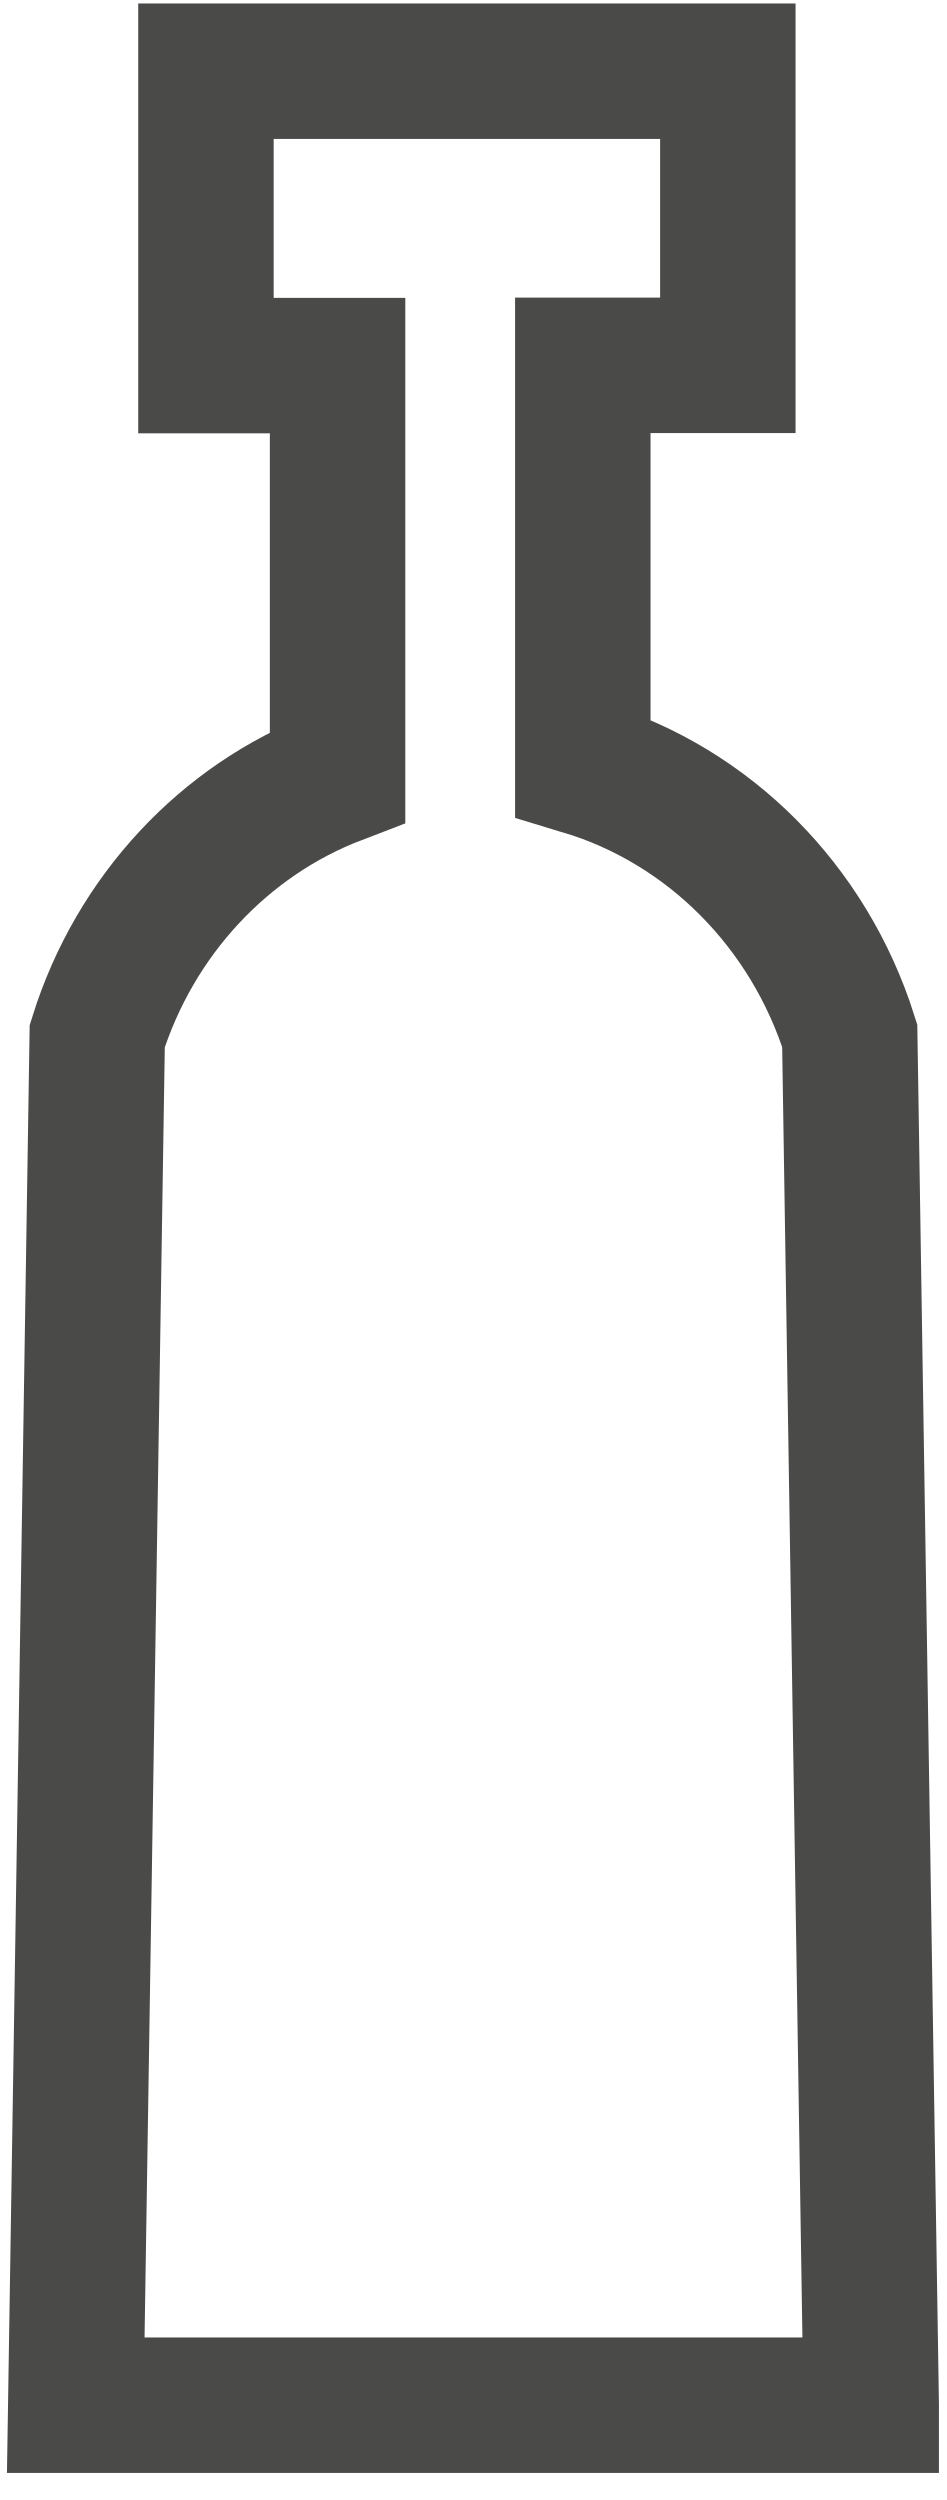
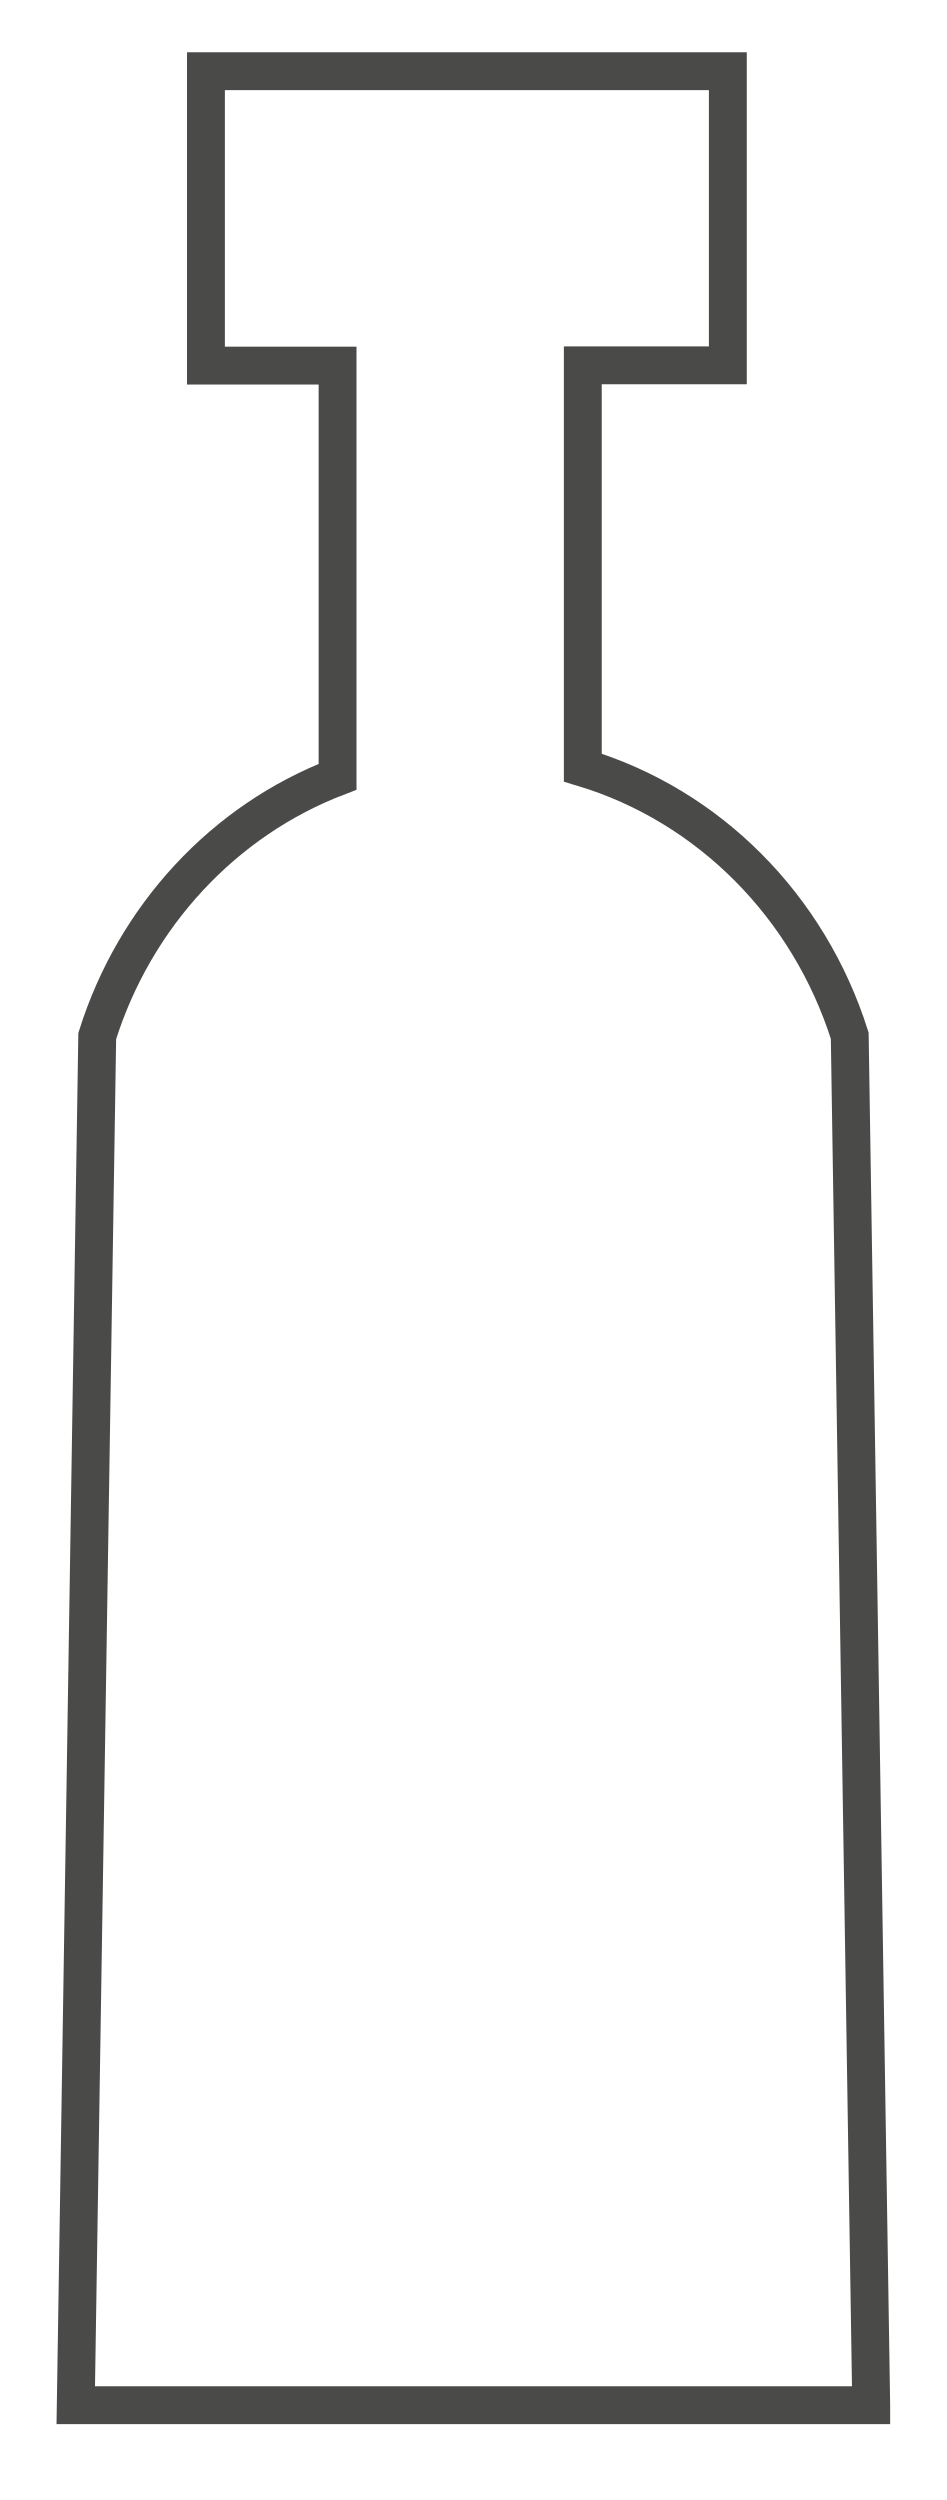
<svg xmlns="http://www.w3.org/2000/svg" width="25" height="66" viewBox="0 0 25 66" fill="none">
-   <path id="Vector" d="M23 63.489L22.433 27.343C21.353 23.929 18.717 21.27 15.386 20.265V9.645H19.215V1.879H5.437V9.652H8.912V20.507C5.913 21.655 3.564 24.178 2.567 27.351L2 63.497H23V63.489Z" stroke="#4A4A49" stroke-width="3.576" stroke-linecap="round" />
+   <path id="Vector" d="M23 63.489L22.433 27.343C21.353 23.929 18.717 21.27 15.386 20.265V9.645H19.215V1.879H5.437V9.652H8.912V20.507C5.913 21.655 3.564 24.178 2.567 27.351L2 63.497H23V63.489Z" stroke="#4A4A49" strokeWidth="3.576" strokeLinecap="round" />
</svg>
